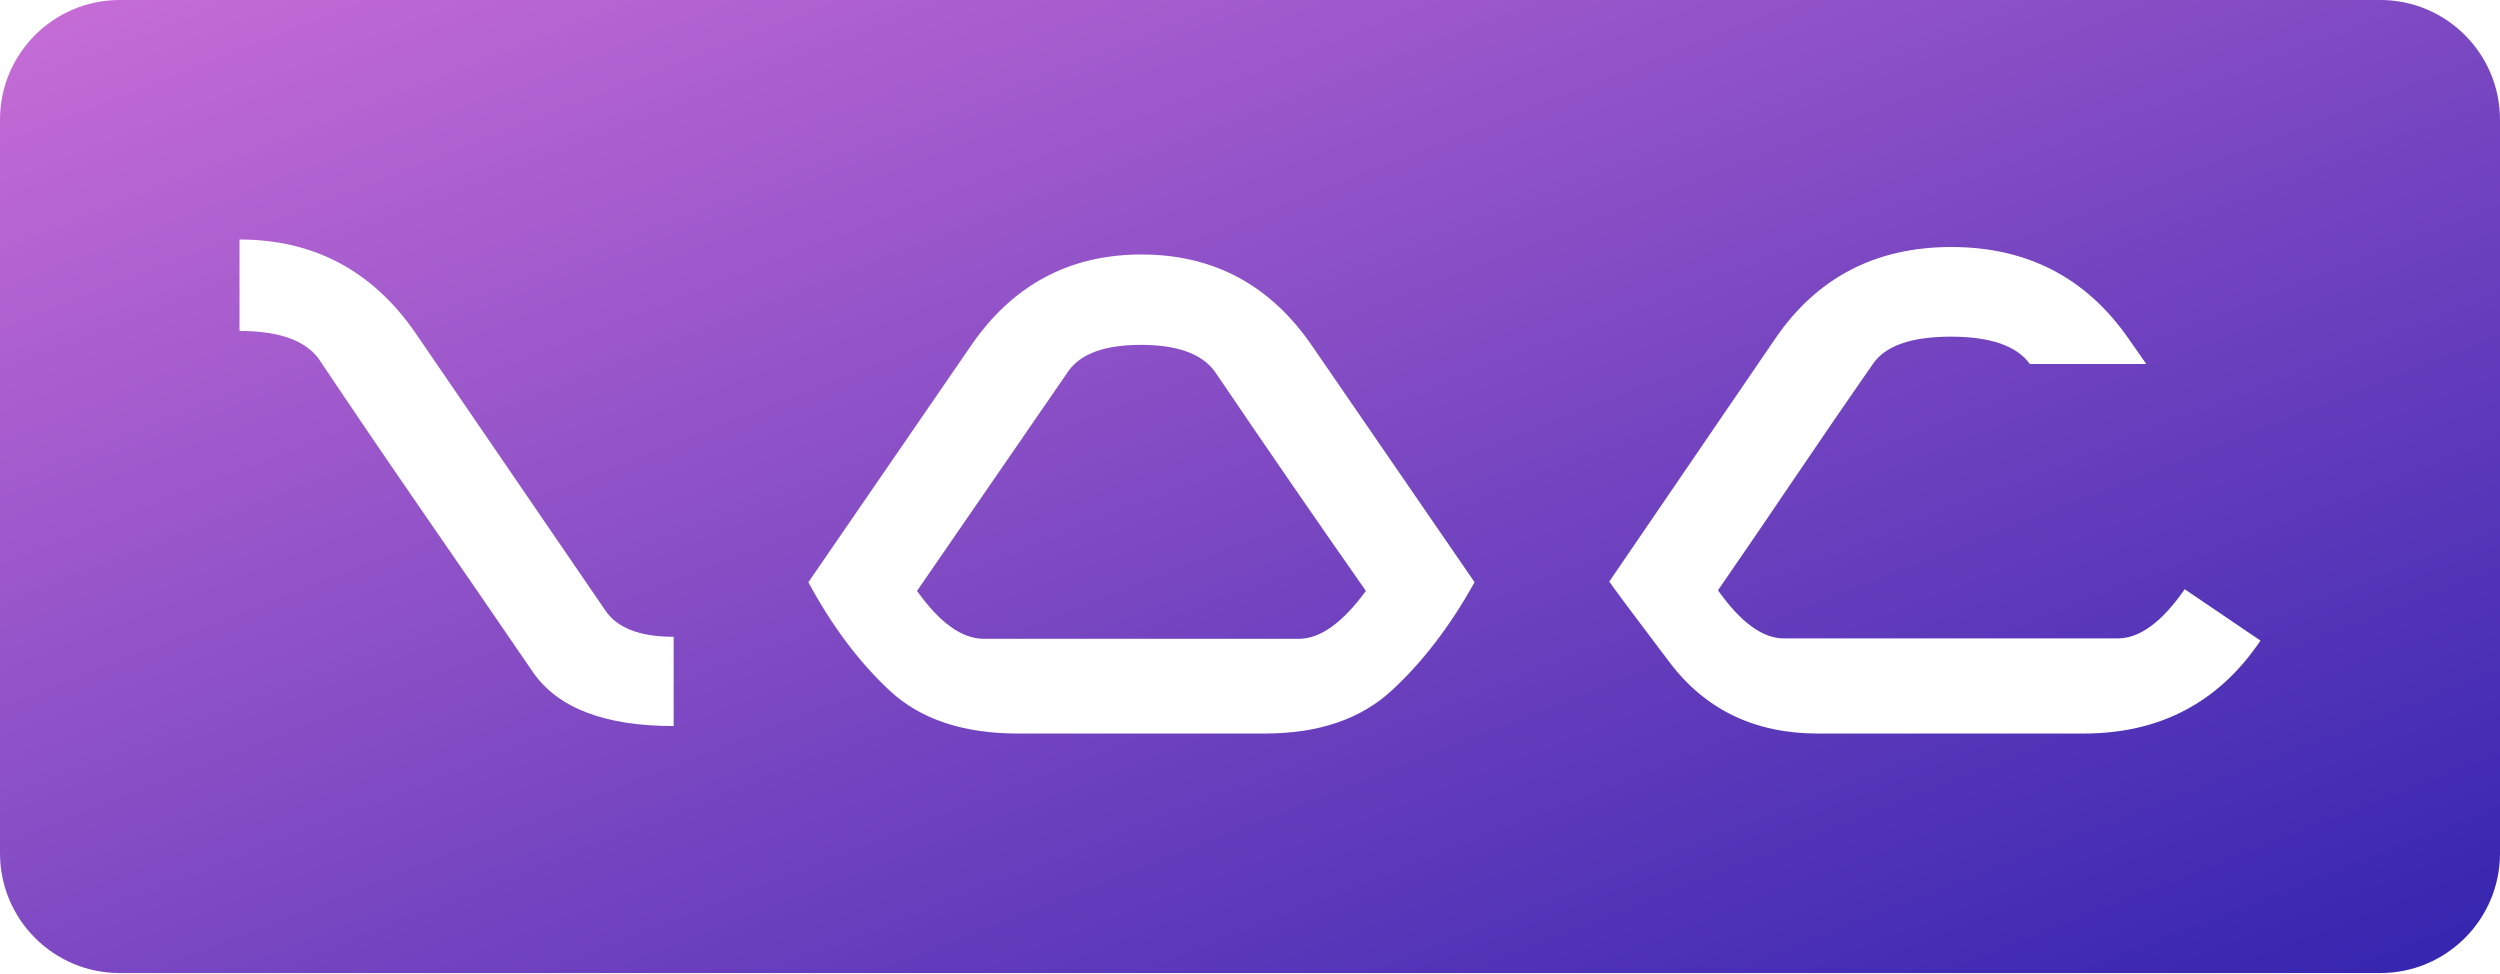
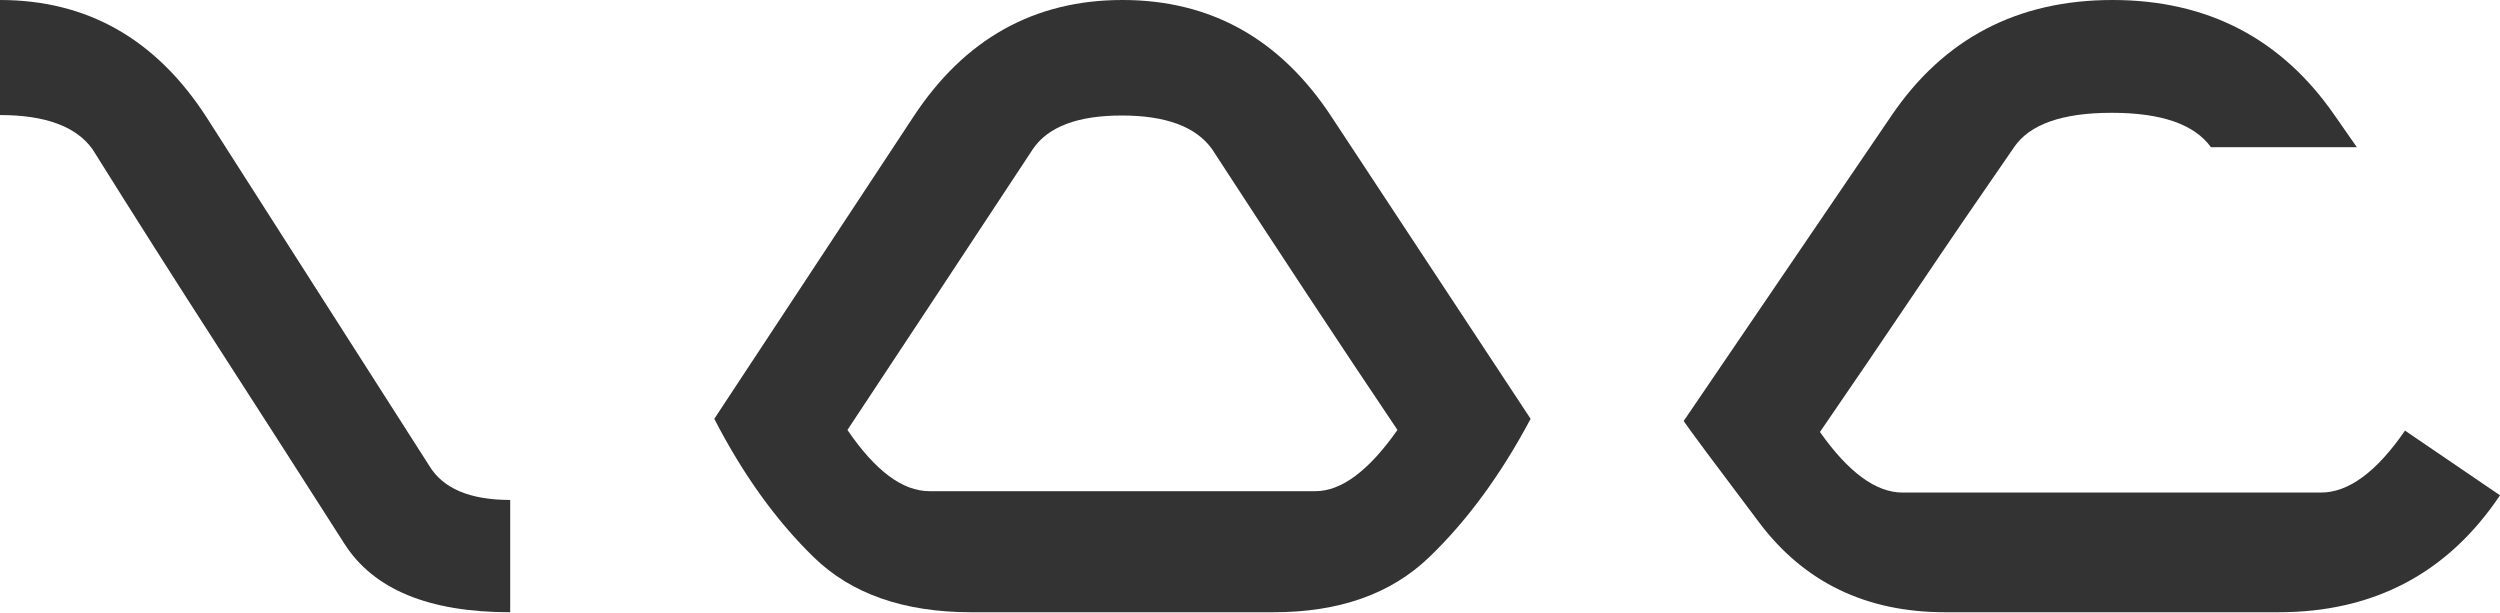
- <svg xmlns="http://www.w3.org/2000/svg" width="334px" height="130px" viewBox="0 0 334 130" version="1.1">
-   <defs>
-     <linearGradient x1="102%" y1="101%" x2="0%" y2="6.24500451e-15%" id="linearGradient-1">
-       <stop stop-color="#3023AE" offset="0%" />
-       <stop stop-color="#C86DD7" offset="100%" />
-     </linearGradient>
-   </defs>
-   <g id="logo" stroke="none" stroke-width="1" fill="none" fill-rule="evenodd">
-     <path d="M16,0 L318,0 C326.837,-1.623249e-15 334,7.163 334,16 L334,114 C334,122.837 326.837,130 318,130 L16,130 C7.163,130 1.082166e-15,122.837 0,114 L0,16 C-1.082166e-15,7.163 7.163,1.623249e-15 16,0 Z M32,44.215 C37.162,44.215 40.668,45.427 42.519,47.85 C47.194,54.83 51.942,61.81 56.763,68.79 C61.584,75.77 66.381,82.749 71.154,89.729 C74.465,94.576 80.747,97 90,97 L90,85.076 C85.422,85.076 82.354,83.864 80.796,81.441 L55.521,44.506 C49.775,36.168 41.935,32 32,32 L32,44.215 Z M136.005,98 L168.995,98 C176.131,98 181.776,96.085 185.93,92.255 C190.084,88.424 193.774,83.6 197,77.782 L175.3,46.218 C169.728,38.073 162.128,34 152.5,34 C142.872,34 135.272,38.073 129.7,46.218 L108,77.782 C111.128,83.6 114.745,88.424 118.85,92.255 C122.956,96.085 128.674,98 136.005,98 Z M142.75,49.564 C144.411,47.236 147.637,46.073 152.427,46.073 C157.216,46.073 160.491,47.236 162.25,49.564 C169.484,60.23 176.228,70.024 182.484,78.945 C179.356,83.212 176.375,85.345 173.54,85.345 L131.46,85.345 C128.527,85.345 125.546,83.212 122.516,78.945 C128.674,70.024 135.418,60.23 142.75,49.564 Z M271.191,48.629 L286.742,48.629 L284.395,45.27 C278.722,37.09 270.824,33 260.701,33 C250.578,33 242.729,37.09 237.153,45.27 L215,77.697 C215.587,78.573 218.277,82.176 223.069,88.506 C227.862,94.835 234.464,98 242.875,98 L278.379,98 C288.551,98 296.425,93.861 302,85.584 L291.877,78.719 C288.845,83.101 285.862,85.292 282.927,85.292 L238.327,85.292 C235.491,85.292 232.557,83.15 229.524,78.865 C232.948,73.899 236.371,68.884 239.794,63.82 C243.218,58.757 246.69,53.693 250.211,48.629 C251.874,46.195 255.346,44.978 260.627,44.978 C265.909,44.978 269.43,46.195 271.191,48.629 Z" id="Combined-Shape" fill="url(#linearGradient-1)" />
+ <svg xmlns="http://www.w3.org/2000/svg" width="49px" height="12px" viewBox="0 0 49 12" version="1.1">
+   <g id="Artboard" stroke="none" stroke-width="1" fill="none" fill-rule="evenodd">
+     <g id="Group" fill="#333333">
+       <path d="M0,2.255 L0,0 C1.713,0 3.065,0.77 4.055,2.309 L8.413,9.128 C8.682,9.575 9.211,9.799 10,9.799 L10,12 C8.405,12 7.322,11.553 6.751,10.658 C5.928,9.369 5.101,8.081 4.27,6.792 C3.438,5.503 2.62,4.215 1.814,2.926 C1.495,2.479 0.89,2.255 0,2.255 Z" id="Path" />
+       <path d="M19.035,12 C17.717,12 16.689,11.641 15.951,10.923 C15.213,10.205 14.562,9.3 14,8.209 L17.901,2.291 C18.903,0.764 20.269,0 22,0 C23.731,0 25.097,0.764 26.099,2.291 L30,8.209 C29.42,9.3 28.757,10.205 28.01,10.923 C27.263,11.641 26.248,12 24.965,12 L19.035,12 Z M20.247,2.918 C18.929,4.918 17.717,6.755 16.61,8.427 C17.154,9.227 17.69,9.627 18.217,9.627 L25.783,9.627 C26.292,9.627 26.828,9.227 27.39,8.427 C26.266,6.755 25.053,4.918 23.753,2.918 C23.437,2.482 22.848,2.264 21.987,2.264 C21.126,2.264 20.546,2.482 20.247,2.918 Z" id="Combined-Shape" />
+       <path d="M43.334,2.885 C43.01,2.436 42.363,2.211 41.391,2.211 C40.42,2.211 39.781,2.436 39.476,2.885 C38.828,3.82 38.189,4.755 37.56,5.69 C36.93,6.625 36.301,7.551 35.671,8.467 C36.229,9.258 36.768,9.654 37.29,9.654 L45.492,9.654 C46.032,9.654 46.581,9.249 47.138,8.44 L49,9.708 C47.975,11.236 46.527,12 44.656,12 L38.126,12 C36.58,12 35.365,11.416 34.484,10.247 C33.603,9.079 33.108,8.413 33,8.252 L37.074,2.265 C38.099,0.755 39.543,0 41.405,0 C43.266,0 44.719,0.755 45.762,2.265 L46.194,2.885 L43.334,2.885 Z" id="Path" />
+     </g>
  </g>
</svg>
